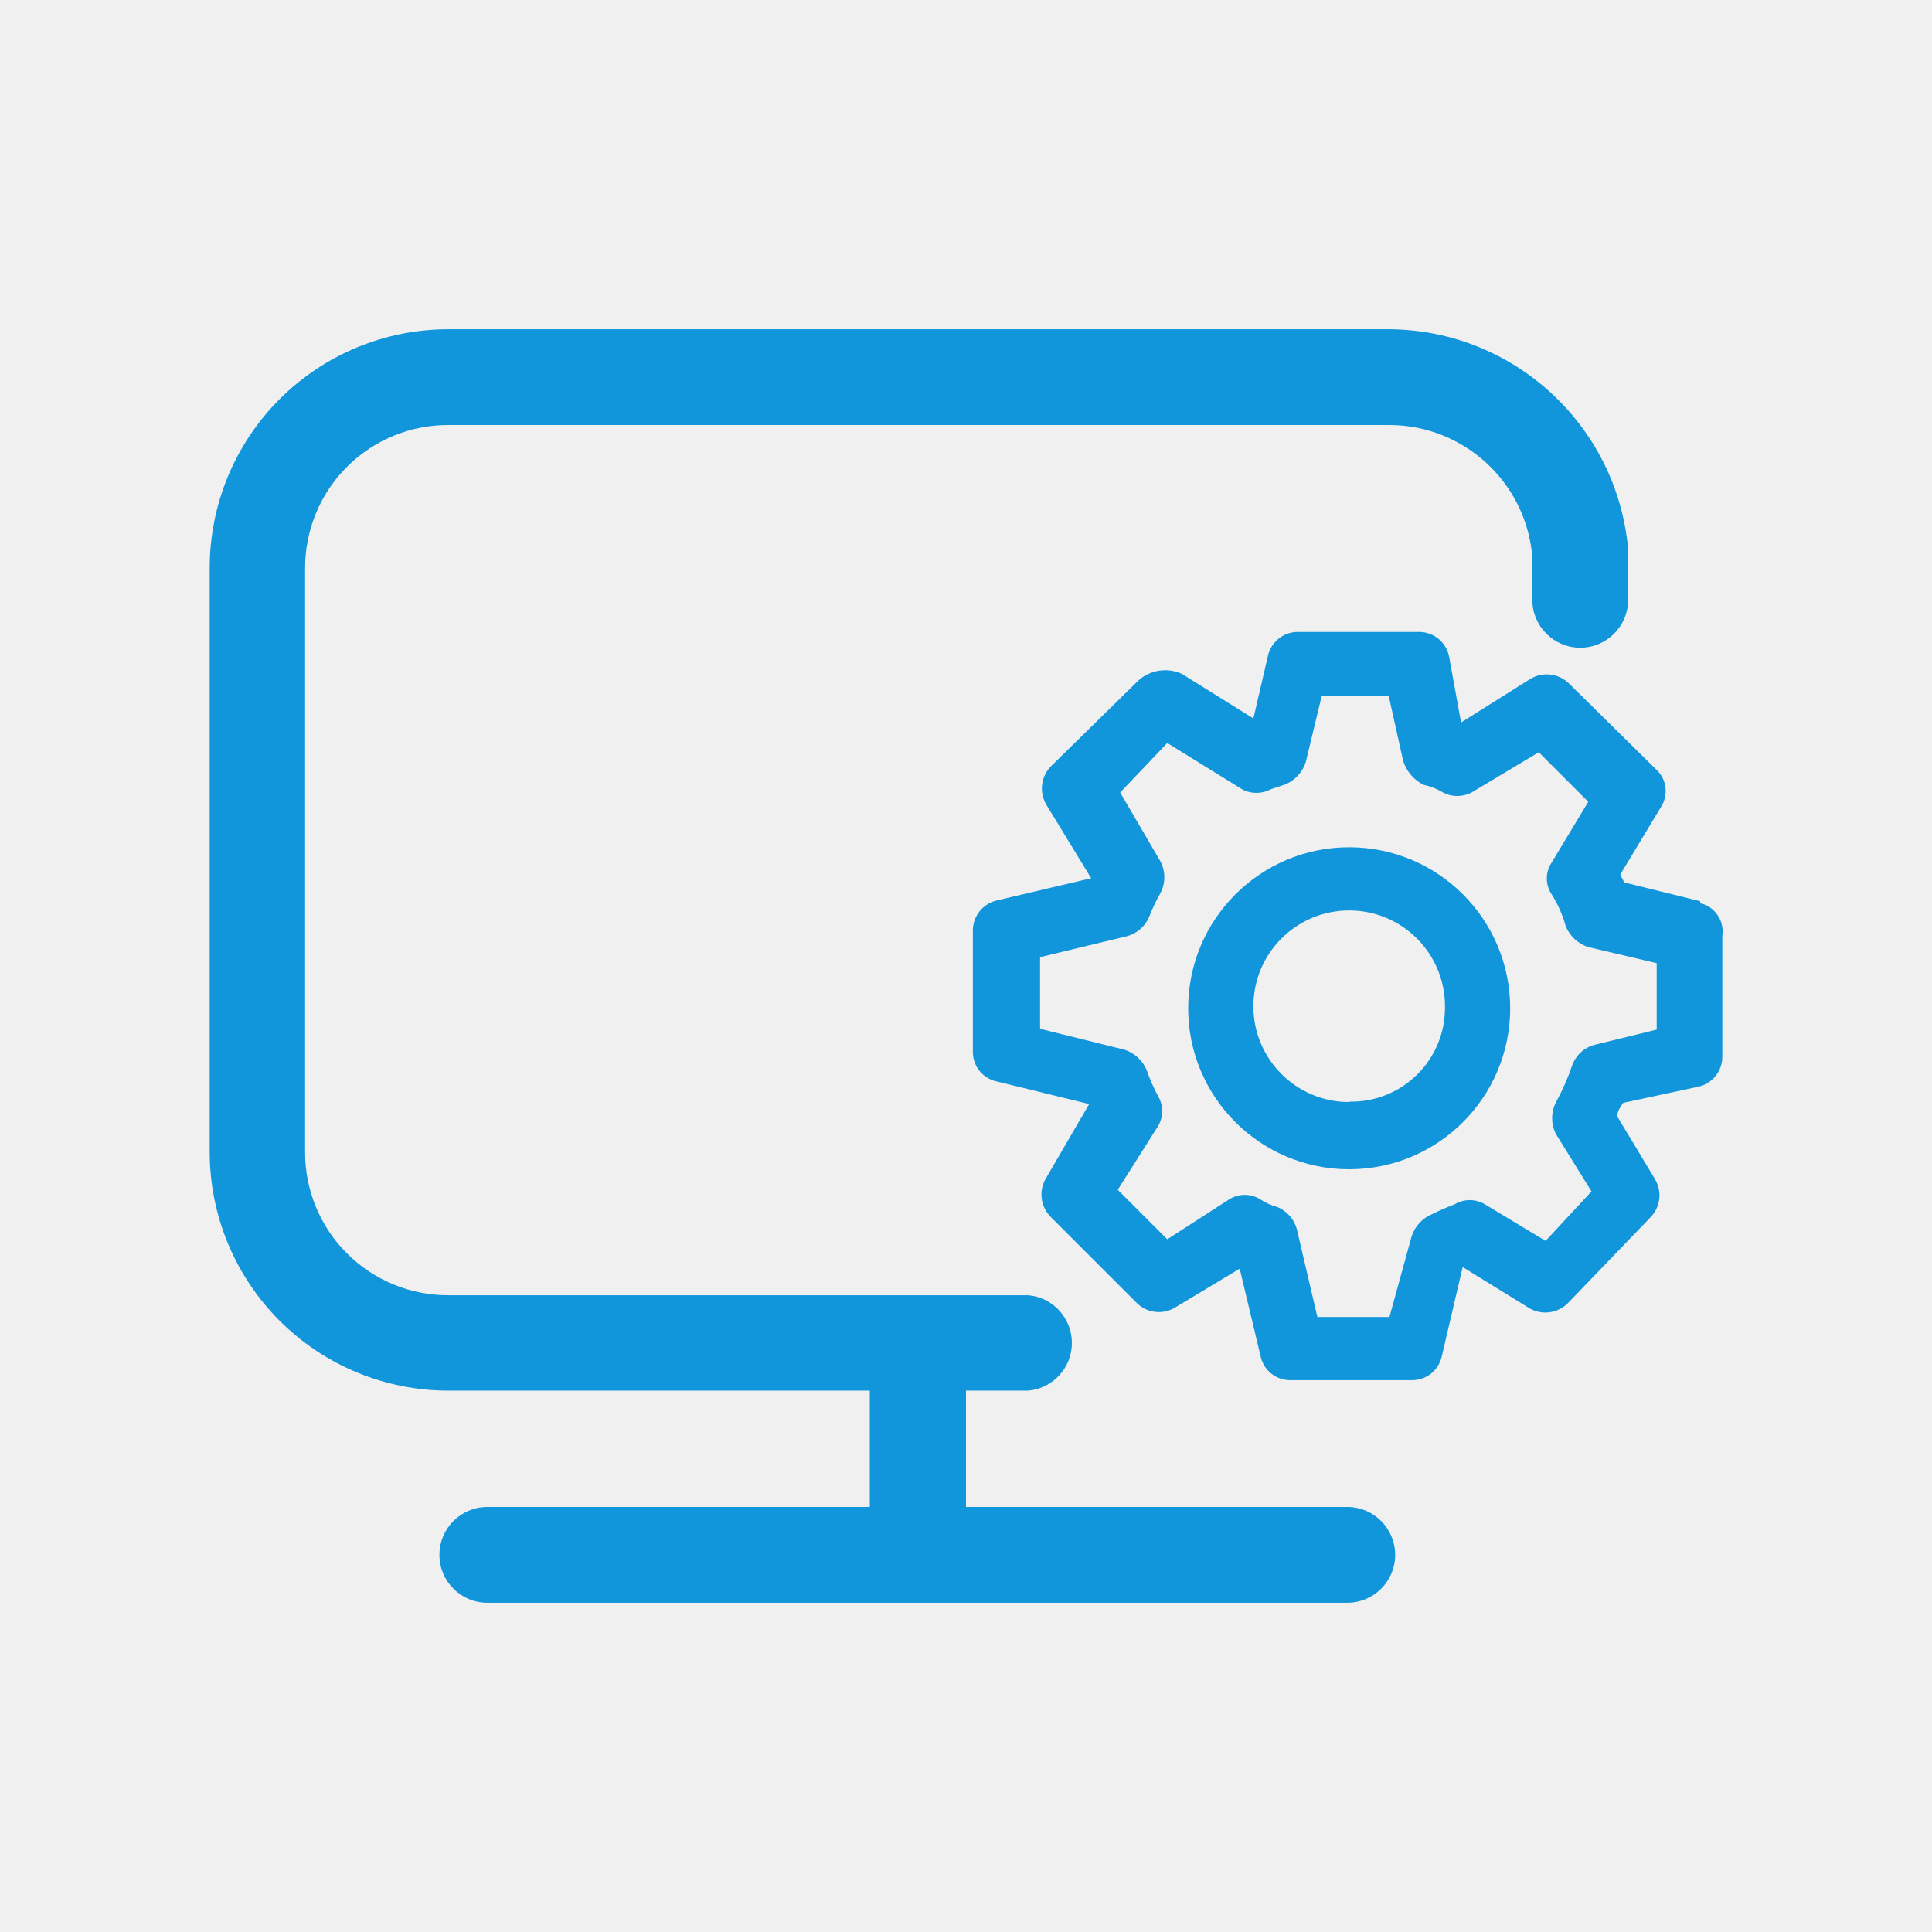
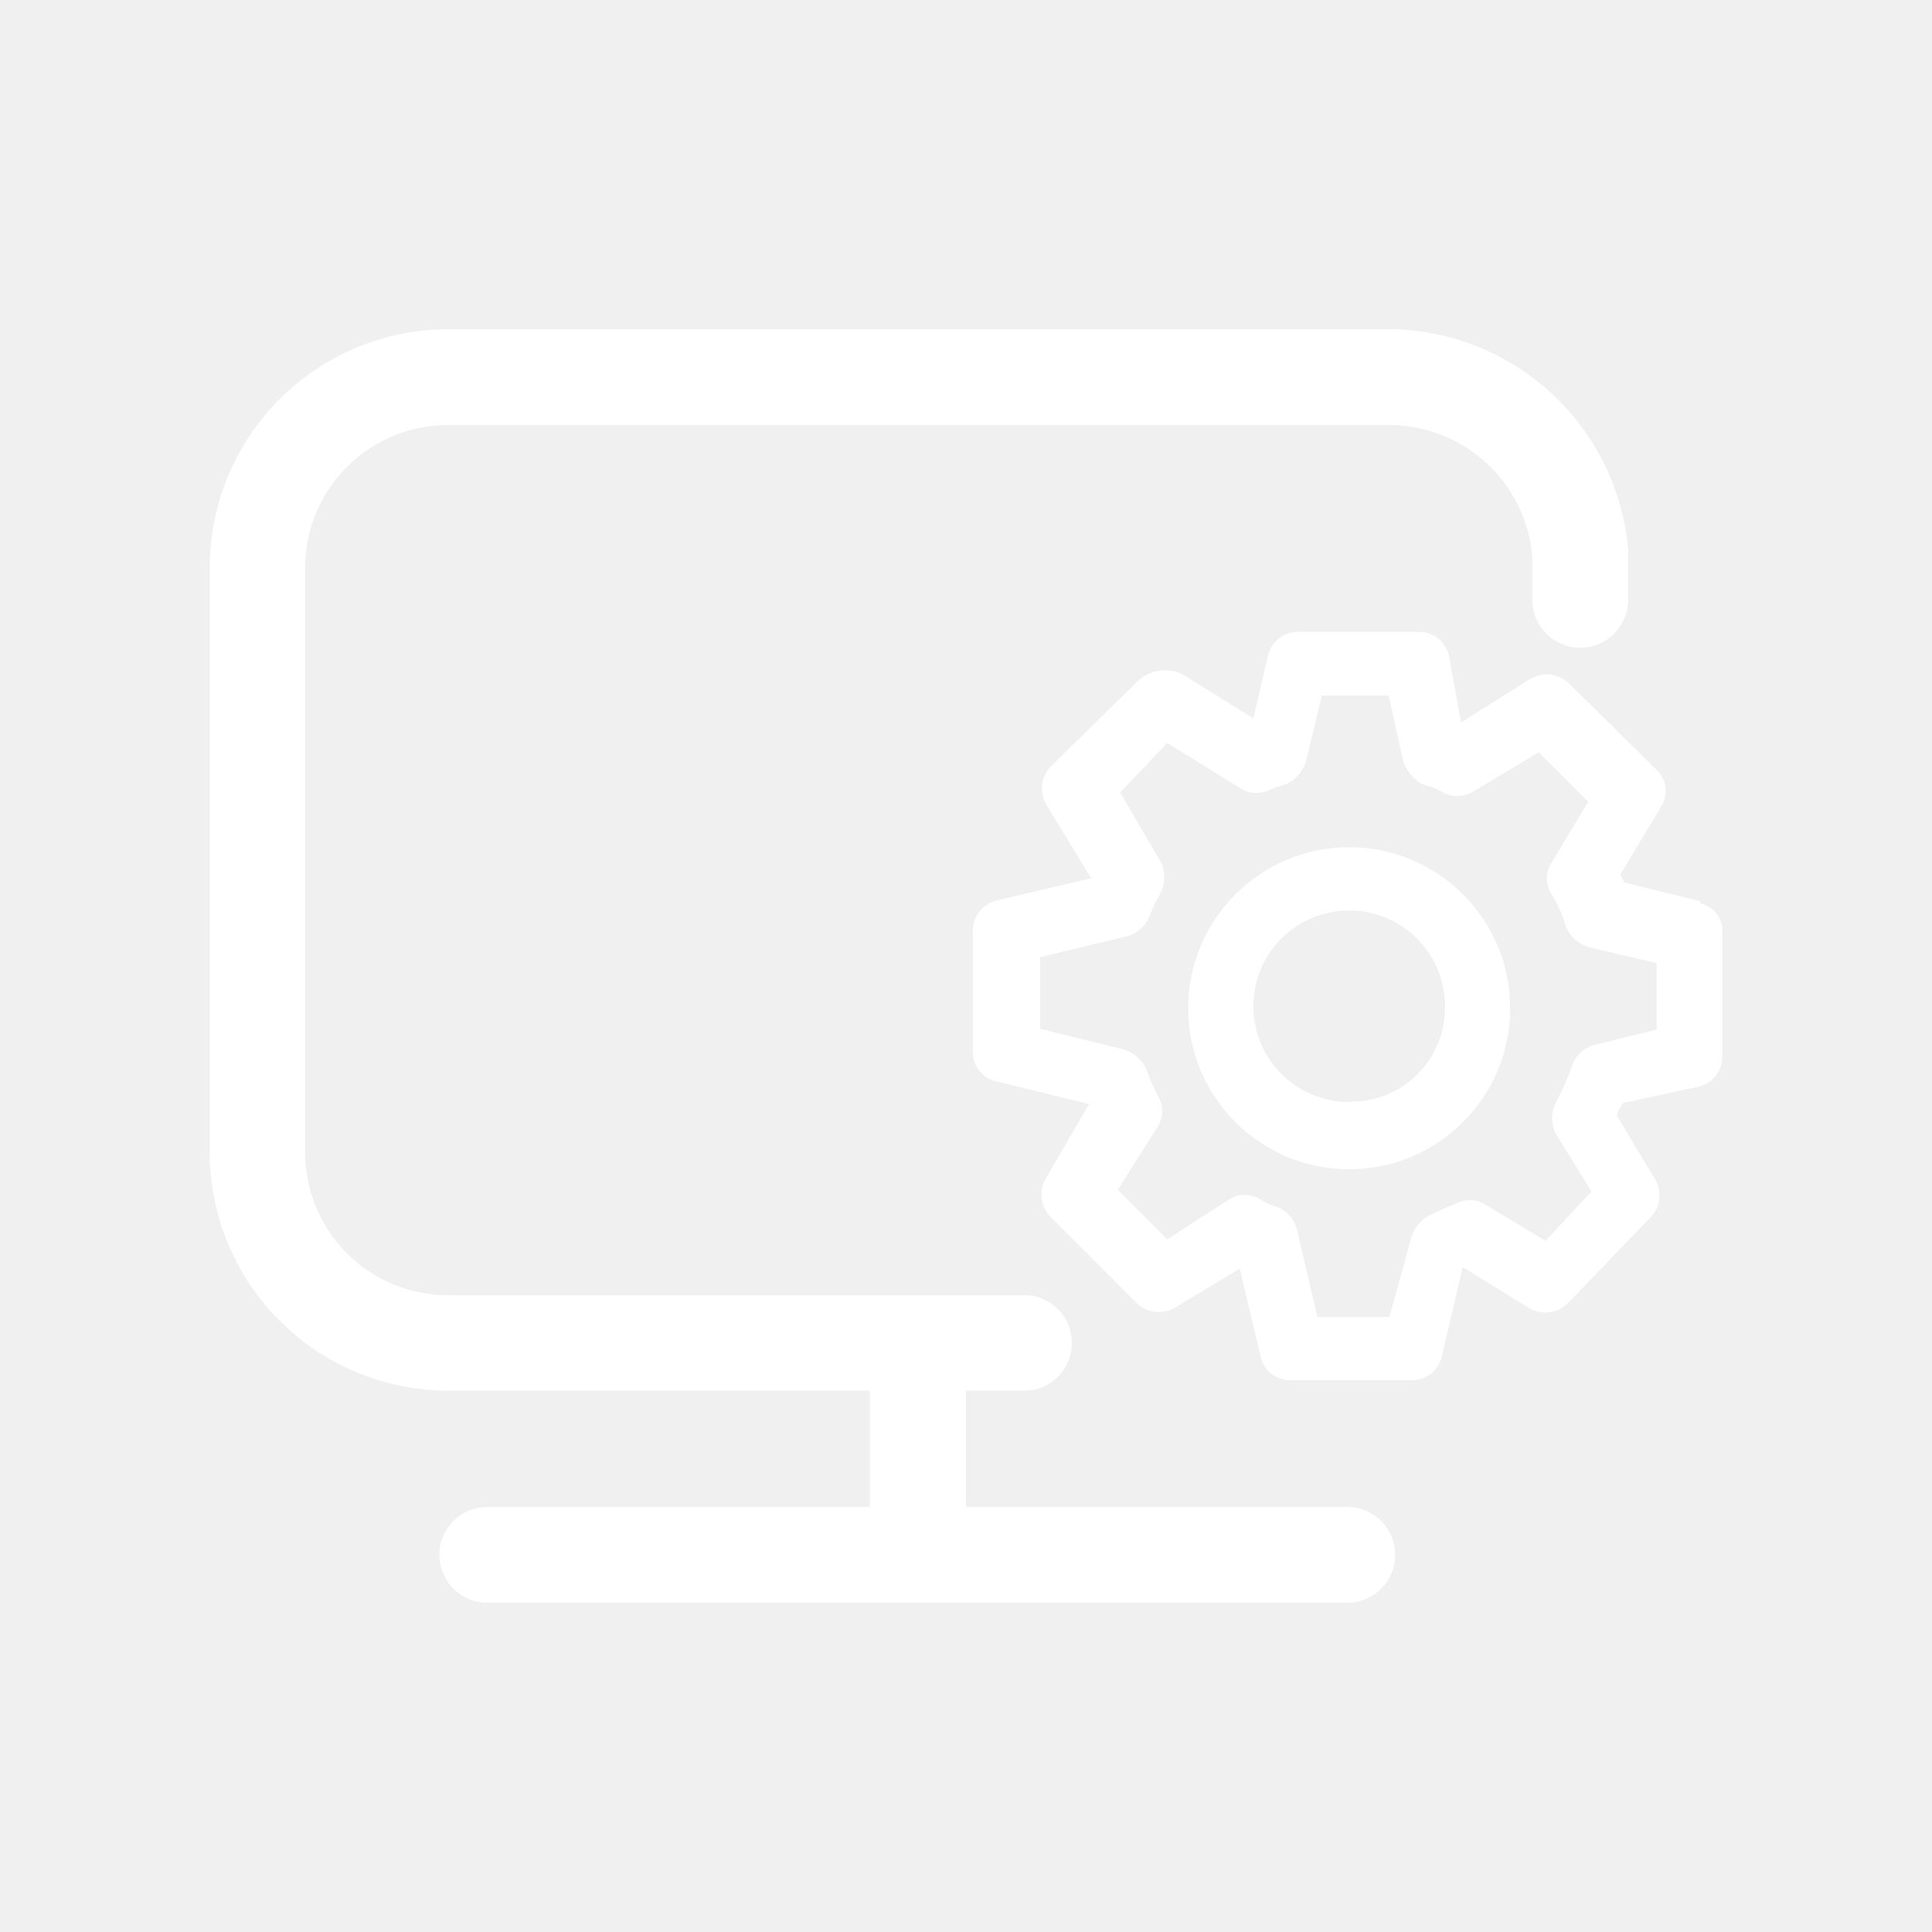
- <svg xmlns="http://www.w3.org/2000/svg" class="icon" width="200px" height="200.00px" viewBox="0 0 1024 1024" version="1.1">
-   <path fill="#1296db" d="M461.013 737.067v61.653H512v-61.653h33.067a25.387 25.387 0 0 0 0-50.56h-307.2a75.733 75.733 0 0 1-76.16-76.16V301.227a75.733 75.733 0 0 1 76.16-75.947h498.347a76.16 76.16 0 0 1 75.947 69.973v22.827a25.387 25.387 0 0 0 50.773 0v-27.093a128 128 0 0 0-126.507-116.48H237.867a126.507 126.507 0 0 0-126.72 126.72v309.12a126.507 126.507 0 0 0 126.72 126.72z m253.227 61.653H258.133a25.387 25.387 0 0 0 0 50.773h456.107a25.387 25.387 0 0 0 0-50.773z" />
-   <path fill="#1296db" d="M901.12 477.653l-40.533-10.027c0-1.707-1.707-2.56-1.707-4.267l21.333-35.413a15.573 15.573 0 0 0-2.56-20.267L832 362.667a16.853 16.853 0 0 0-21.333-2.56l-36.267 22.827-6.4-35.2a16.213 16.213 0 0 0-16-12.8h-64a16.213 16.213 0 0 0-16 12.8l-7.68 33.067-37.973-23.68a21.333 21.333 0 0 0-22.827 3.413L557.867 405.333a16.853 16.853 0 0 0-3.2 21.333l23.68 38.827-49.92 11.733a16.427 16.427 0 0 0-12.8 16v64a16 16 0 0 0 12.8 16l48.853 11.947L554.667 624a16.853 16.853 0 0 0 2.56 21.333l44.8 44.8a16.64 16.64 0 0 0 21.333 2.56l33.707-20.267 11.093 46.507a16 16 0 0 0 16 12.587h64a16 16 0 0 0 16-12.587l11.093-47.36 34.56 21.333a16.853 16.853 0 0 0 21.333-2.347L874.667 645.333a16.64 16.64 0 0 0 2.56-20.267l-20.267-33.707a17.067 17.067 0 0 1 3.413-6.827l39.68-8.533a16.213 16.213 0 0 0 12.8-16v-64a15.36 15.36 0 0 0-11.733-17.28z m-21.333 67.627l-34.773 8.533a17.28 17.28 0 0 0-11.733 10.88 123.947 123.947 0 0 1-8.533 19.413 18.56 18.56 0 0 0 0 17.067l18.773 30.293-24.32 26.24-32.213-19.413a15.573 15.573 0 0 0-16 0 128 128 0 0 0-11.733 5.12 19.2 19.2 0 0 0-11.093 11.947l-11.733 42.667h-38.187l-10.88-46.507a17.707 17.707 0 0 0-10.24-11.733 31.573 31.573 0 0 1-9.387-4.267 15.573 15.573 0 0 0-16 0l-33.067 21.333-26.24-26.24 21.333-33.707a15.573 15.573 0 0 0 0-16 94.72 94.72 0 0 1-5.973-13.653 19.2 19.2 0 0 0-11.733-10.88l-44.8-11.093v-37.973l46.08-11.093a17.707 17.707 0 0 0 11.733-10.24 95.36 95.36 0 0 1 5.973-12.587 18.133 18.133 0 0 0 0-16.853l-21.333-36.48L618.667 393.813l39.68 24.533a16 16 0 0 0 15.147 0l7.68-2.56a19.2 19.2 0 0 0 10.88-11.733l8.533-35.413h35.413l7.68 34.56a21.333 21.333 0 0 0 10.88 12.8 31.147 31.147 0 0 1 10.24 4.053 16.427 16.427 0 0 0 15.147 0l35.627-21.333 26.24 26.24-19.413 32.213a15.147 15.147 0 0 0 0 16.853 62.507 62.507 0 0 1 7.467 16.853 19.2 19.2 0 0 0 11.947 11.093l36.267 8.533v35.413h1.707z" />
-   <path fill="#1296db" d="M715.093 449.067a85.333 85.333 0 1 0 85.333 85.333 85.333 85.333 0 0 0-85.333-85.333z m0 135.04A50.773 50.773 0 1 1 765.867 533.333a49.707 49.707 0 0 1-50.773 50.56z" />
+ <svg xmlns="http://www.w3.org/2000/svg" class="icon" width="300px" height="300.00px" viewBox="0 0 1024 1024" version="1.1">
+   <path fill="#ffffff" d="M461.013 737.067v61.653H512v-61.653h33.067a25.387 25.387 0 0 0 0-50.56h-307.2a75.733 75.733 0 0 1-76.16-76.16V301.227a75.733 75.733 0 0 1 76.16-75.947h498.347a76.16 76.16 0 0 1 75.947 69.973v22.827a25.387 25.387 0 0 0 50.773 0v-27.093a128 128 0 0 0-126.507-116.48H237.867a126.507 126.507 0 0 0-126.72 126.72v309.12a126.507 126.507 0 0 0 126.72 126.72z m253.227 61.653H258.133a25.387 25.387 0 0 0 0 50.773h456.107a25.387 25.387 0 0 0 0-50.773z" />
+   <path fill="#ffffff" d="M901.12 477.653l-40.533-10.027c0-1.707-1.707-2.56-1.707-4.267l21.333-35.413a15.573 15.573 0 0 0-2.56-20.267L832 362.667a16.853 16.853 0 0 0-21.333-2.56l-36.267 22.827-6.4-35.2a16.213 16.213 0 0 0-16-12.8h-64a16.213 16.213 0 0 0-16 12.8l-7.68 33.067-37.973-23.68a21.333 21.333 0 0 0-22.827 3.413L557.867 405.333a16.853 16.853 0 0 0-3.2 21.333l23.68 38.827-49.92 11.733a16.427 16.427 0 0 0-12.8 16v64a16 16 0 0 0 12.8 16l48.853 11.947L554.667 624a16.853 16.853 0 0 0 2.56 21.333l44.8 44.8a16.64 16.64 0 0 0 21.333 2.56l33.707-20.267 11.093 46.507a16 16 0 0 0 16 12.587h64a16 16 0 0 0 16-12.587l11.093-47.36 34.56 21.333a16.853 16.853 0 0 0 21.333-2.347L874.667 645.333a16.64 16.64 0 0 0 2.56-20.267l-20.267-33.707a17.067 17.067 0 0 1 3.413-6.827l39.68-8.533a16.213 16.213 0 0 0 12.8-16v-64a15.36 15.36 0 0 0-11.733-17.28z m-21.333 67.627l-34.773 8.533a17.28 17.28 0 0 0-11.733 10.88 123.947 123.947 0 0 1-8.533 19.413 18.56 18.56 0 0 0 0 17.067l18.773 30.293-24.32 26.24-32.213-19.413a15.573 15.573 0 0 0-16 0 128 128 0 0 0-11.733 5.12 19.2 19.2 0 0 0-11.093 11.947l-11.733 42.667h-38.187l-10.88-46.507a17.707 17.707 0 0 0-10.24-11.733 31.573 31.573 0 0 1-9.387-4.267 15.573 15.573 0 0 0-16 0l-33.067 21.333-26.24-26.24 21.333-33.707a15.573 15.573 0 0 0 0-16 94.72 94.72 0 0 1-5.973-13.653 19.2 19.2 0 0 0-11.733-10.88l-44.8-11.093v-37.973l46.08-11.093a17.707 17.707 0 0 0 11.733-10.24 95.36 95.36 0 0 1 5.973-12.587 18.133 18.133 0 0 0 0-16.853l-21.333-36.48L618.667 393.813l39.68 24.533a16 16 0 0 0 15.147 0l7.68-2.56a19.2 19.2 0 0 0 10.88-11.733l8.533-35.413h35.413l7.68 34.56a21.333 21.333 0 0 0 10.88 12.8 31.147 31.147 0 0 1 10.24 4.053 16.427 16.427 0 0 0 15.147 0l35.627-21.333 26.24 26.24-19.413 32.213a15.147 15.147 0 0 0 0 16.853 62.507 62.507 0 0 1 7.467 16.853 19.2 19.2 0 0 0 11.947 11.093l36.267 8.533v35.413h1.707z" />
+   <path fill="#ffffff" d="M715.093 449.067a85.333 85.333 0 1 0 85.333 85.333 85.333 85.333 0 0 0-85.333-85.333z m0 135.04A50.773 50.773 0 1 1 765.867 533.333a49.707 49.707 0 0 1-50.773 50.56z" />
</svg>
